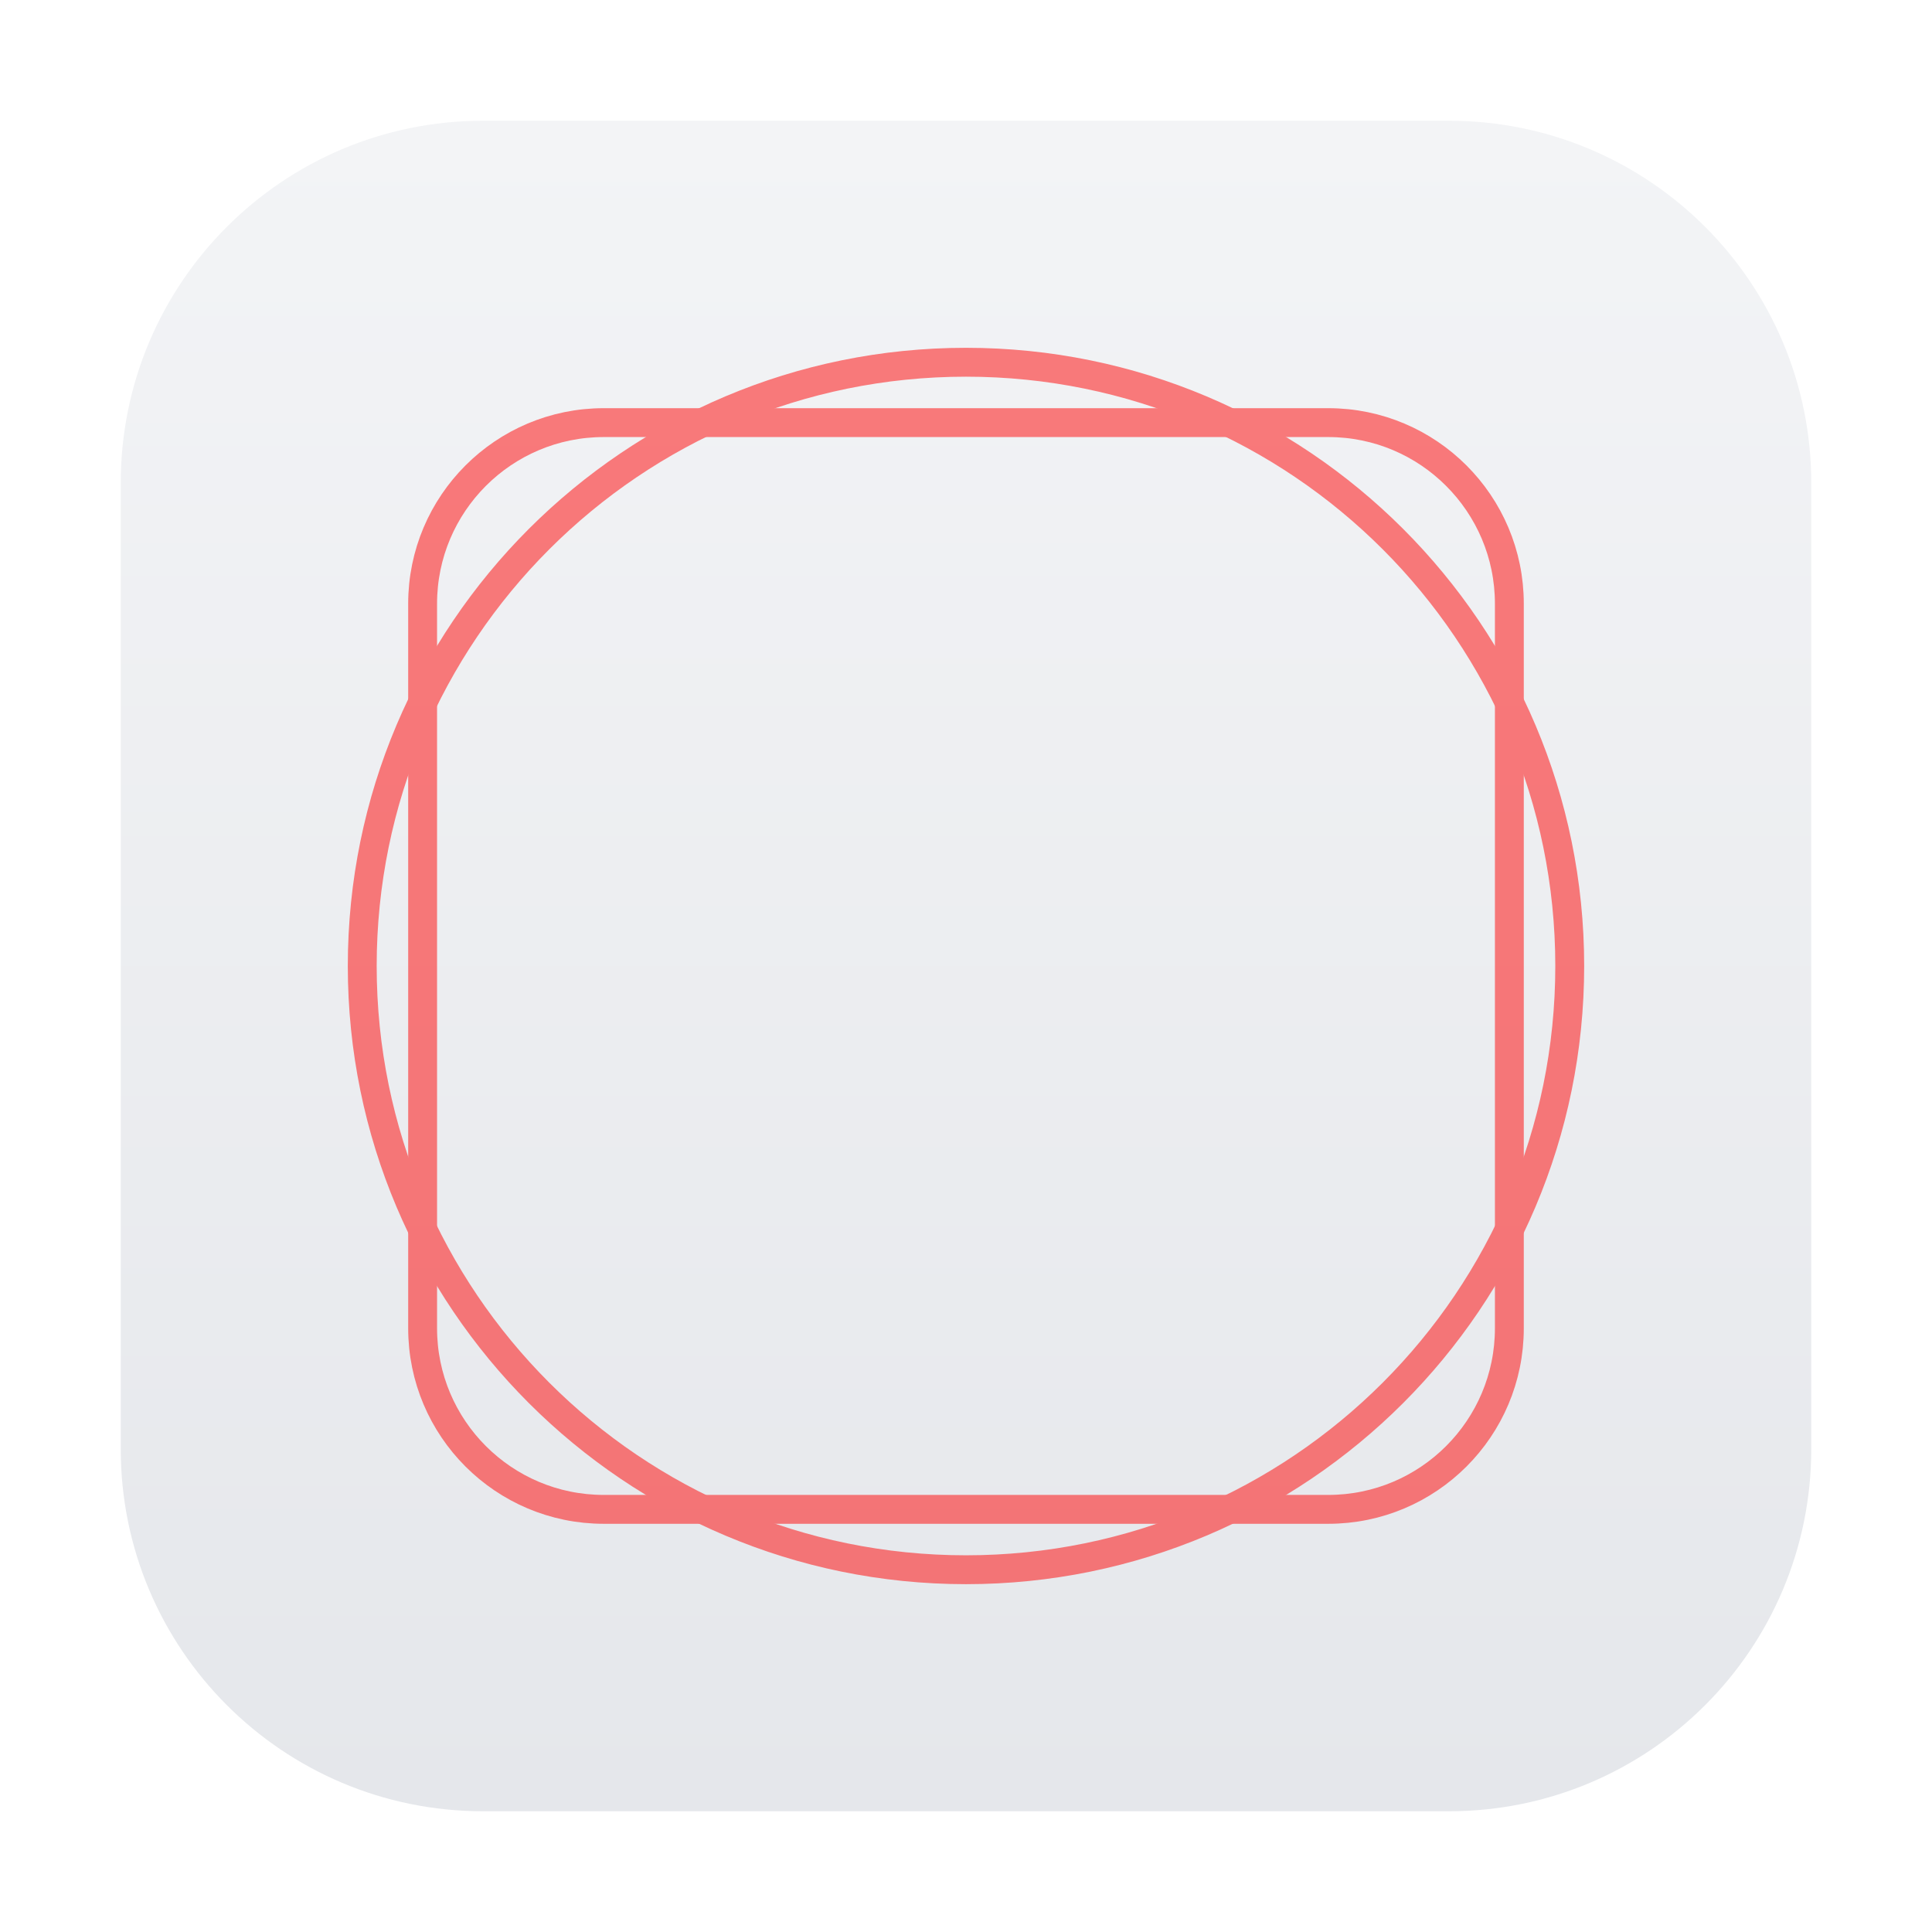
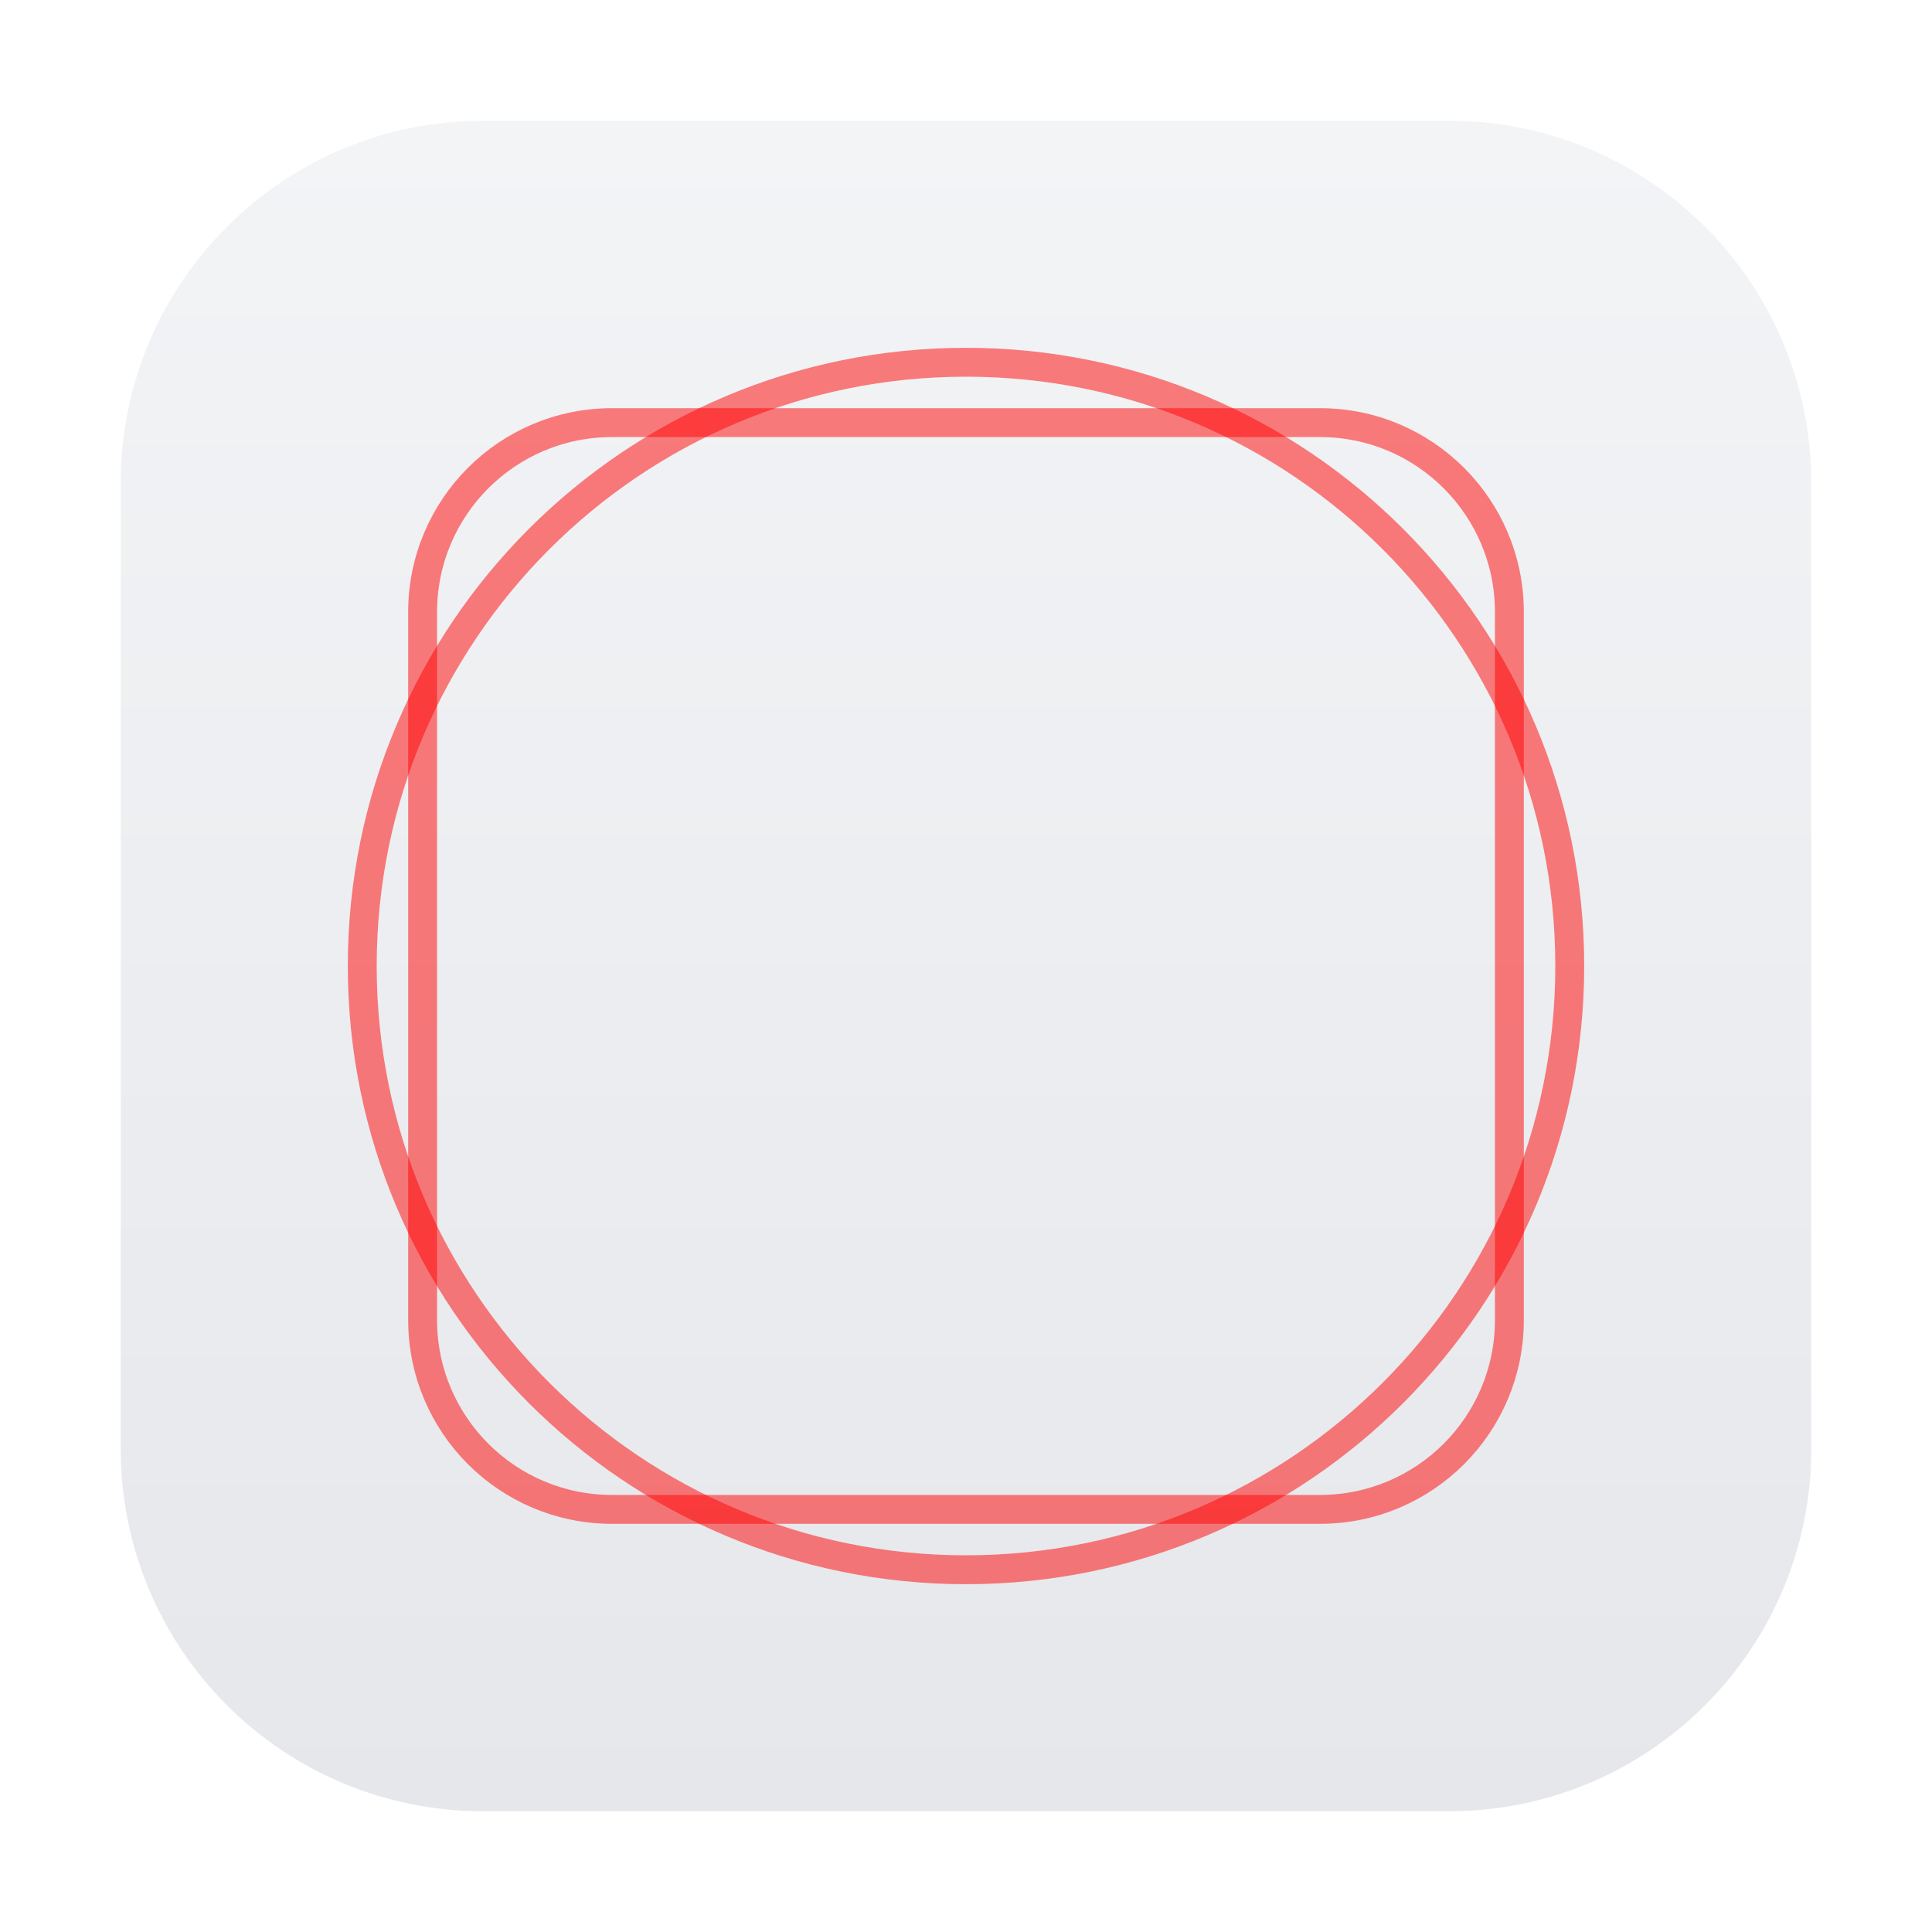
<svg xmlns="http://www.w3.org/2000/svg" viewBox="0 0 64 64">
  <defs>
    <linearGradient id="a" x1="32" x2="32" y1="4" y2="60" gradientUnits="userSpaceOnUse">
      <stop offset="0" style="stop-color:#f3f4f6" />
      <stop offset="1" style="stop-color:#e5e7eb" />
    </linearGradient>
  </defs>
  <rect width="56" height="56" x="4" y="4" rx="12" style="fill:url(#a);stroke-width:1" />
-   <g style="opacity:.5" transform="translate(1.391 1.391)scale(.95652)">
-     <rect width="37.636" height="37.636" x="13.182" y="13.182" rx="6.273" ry="6.273" style="fill:none;stroke:red" />
-     <circle cx="32" cy="32" r="20.909" style="fill:none;stroke:red" />
-   </g>
+   <circle cx="32" cy="32" r="20" style="fill:none;stroke:red;stroke-width:.957;opacity:.5" />
+   <rect width="36" height="36" x="14" y="14" rx="6.273" ry="6.273" style="fill:none;stroke:red;stroke-width:.957;opacity:.5" />
</svg>
